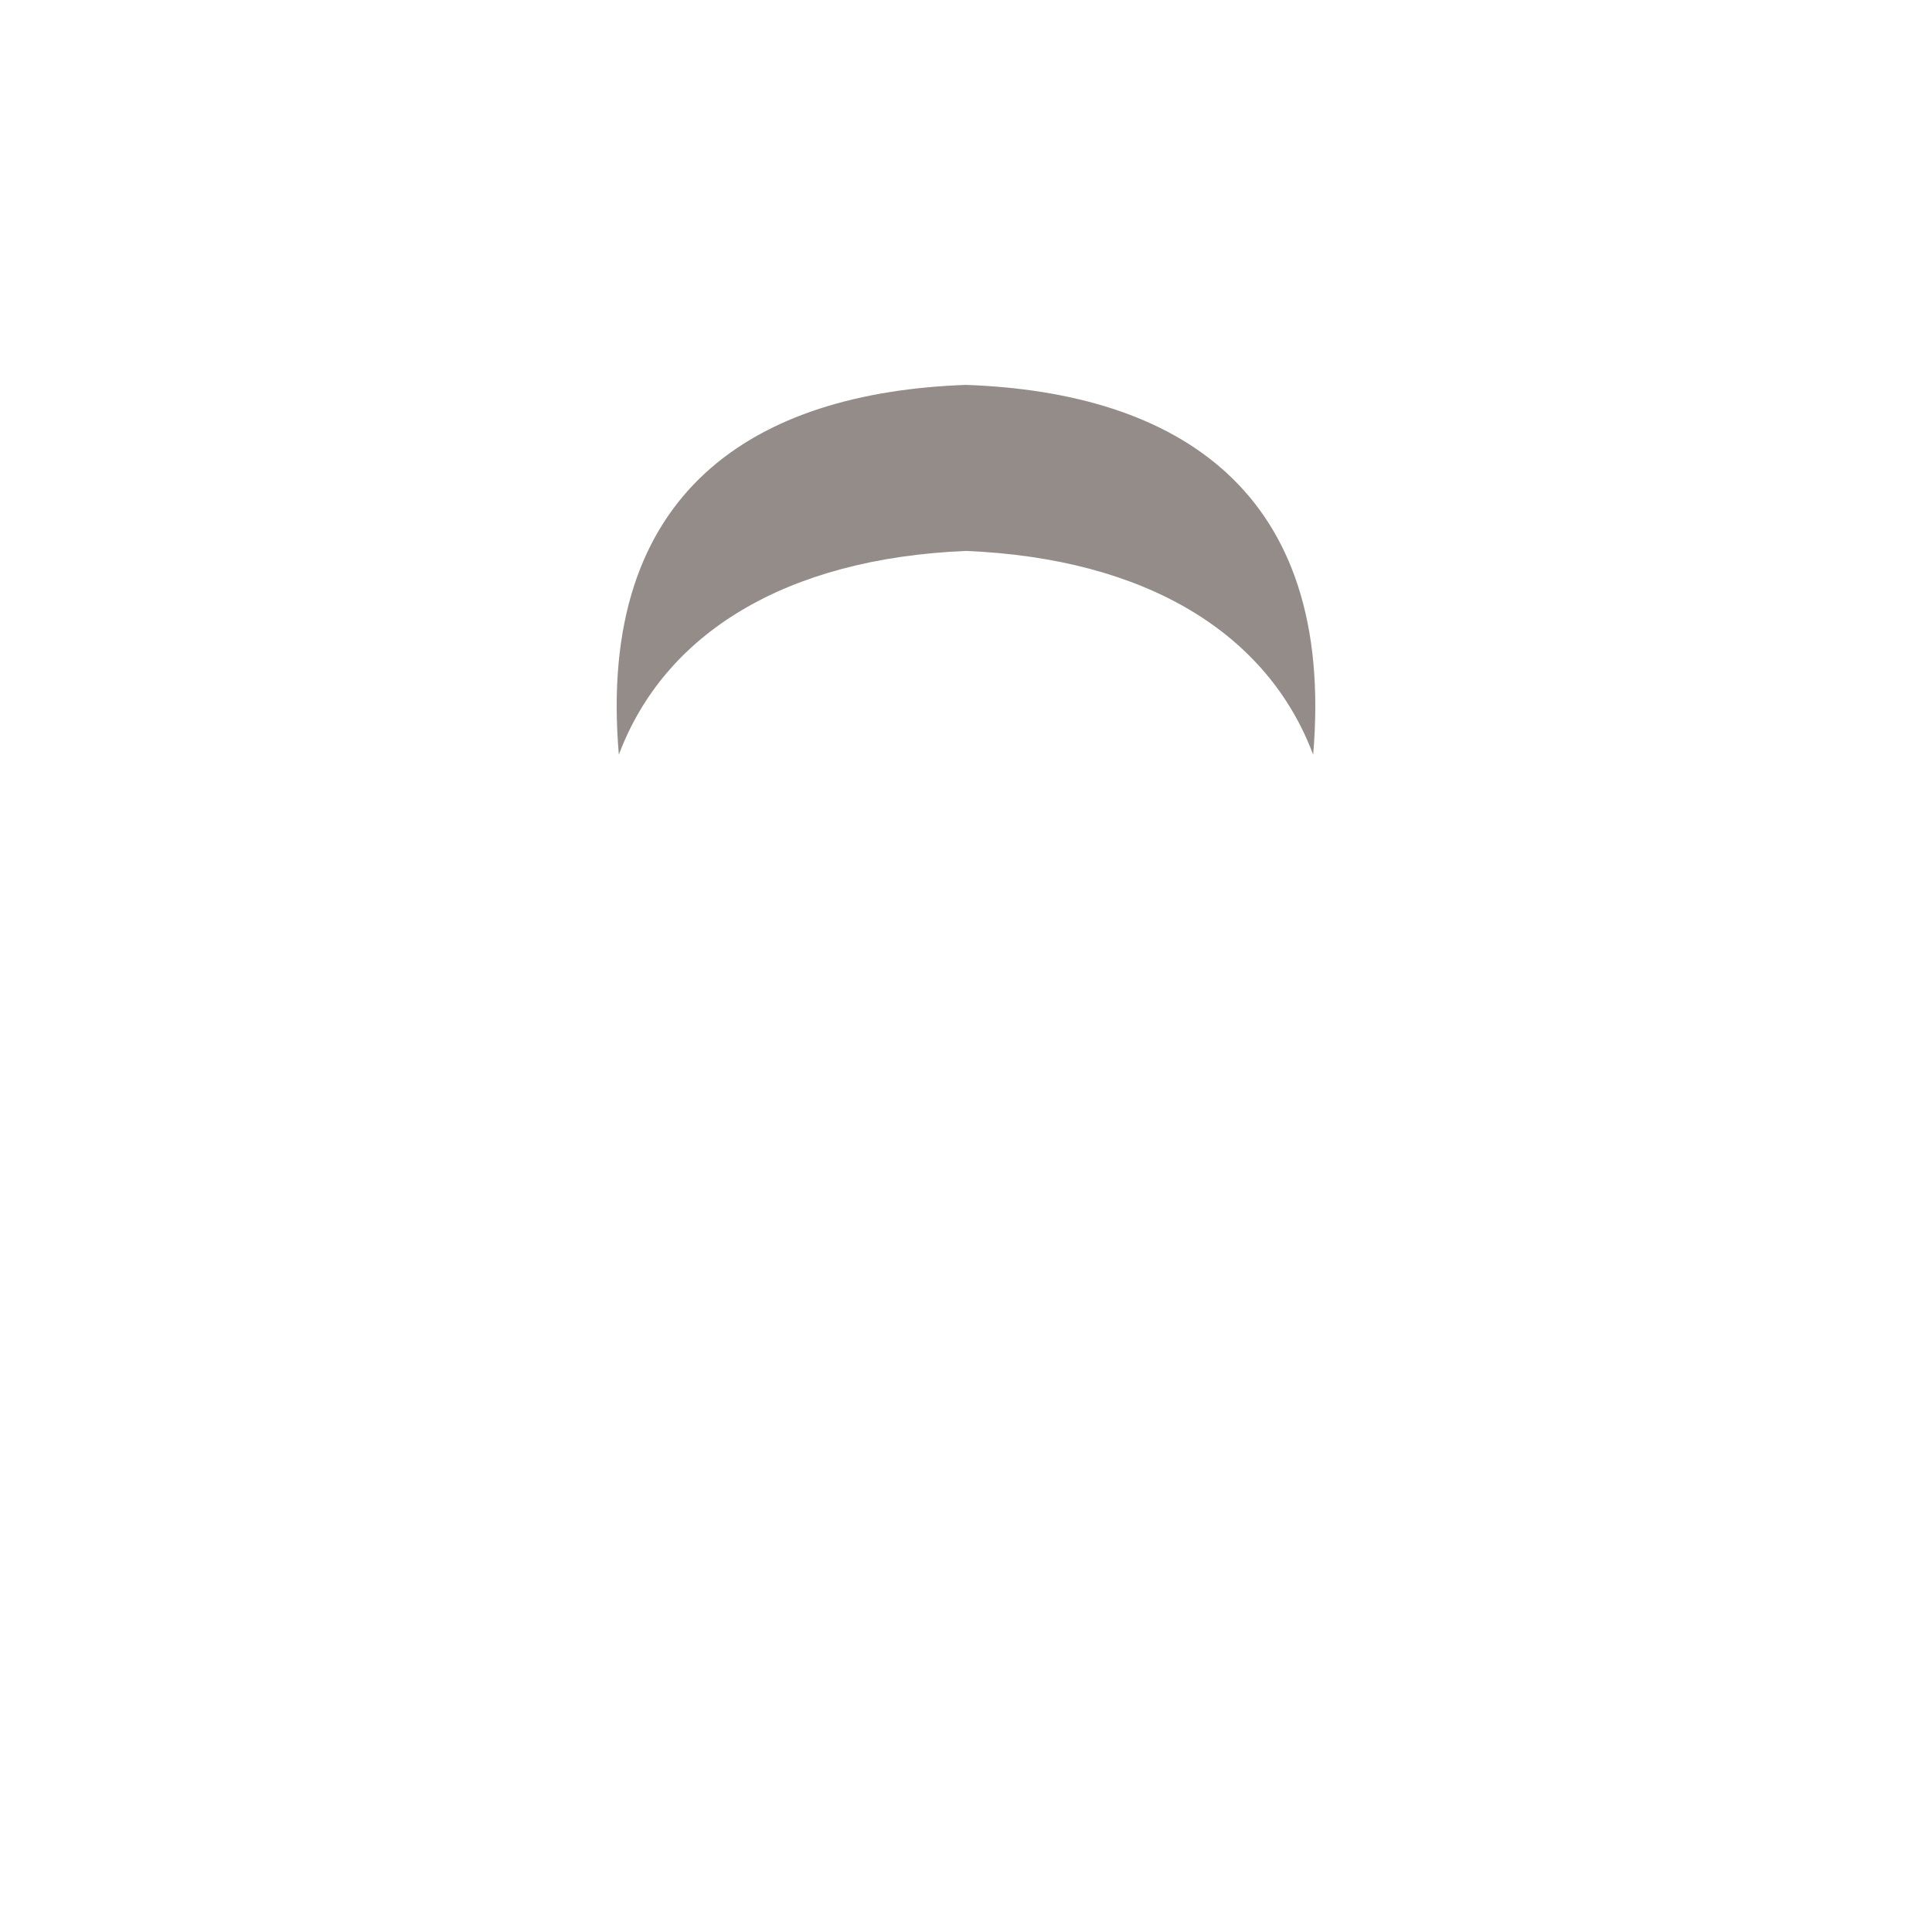
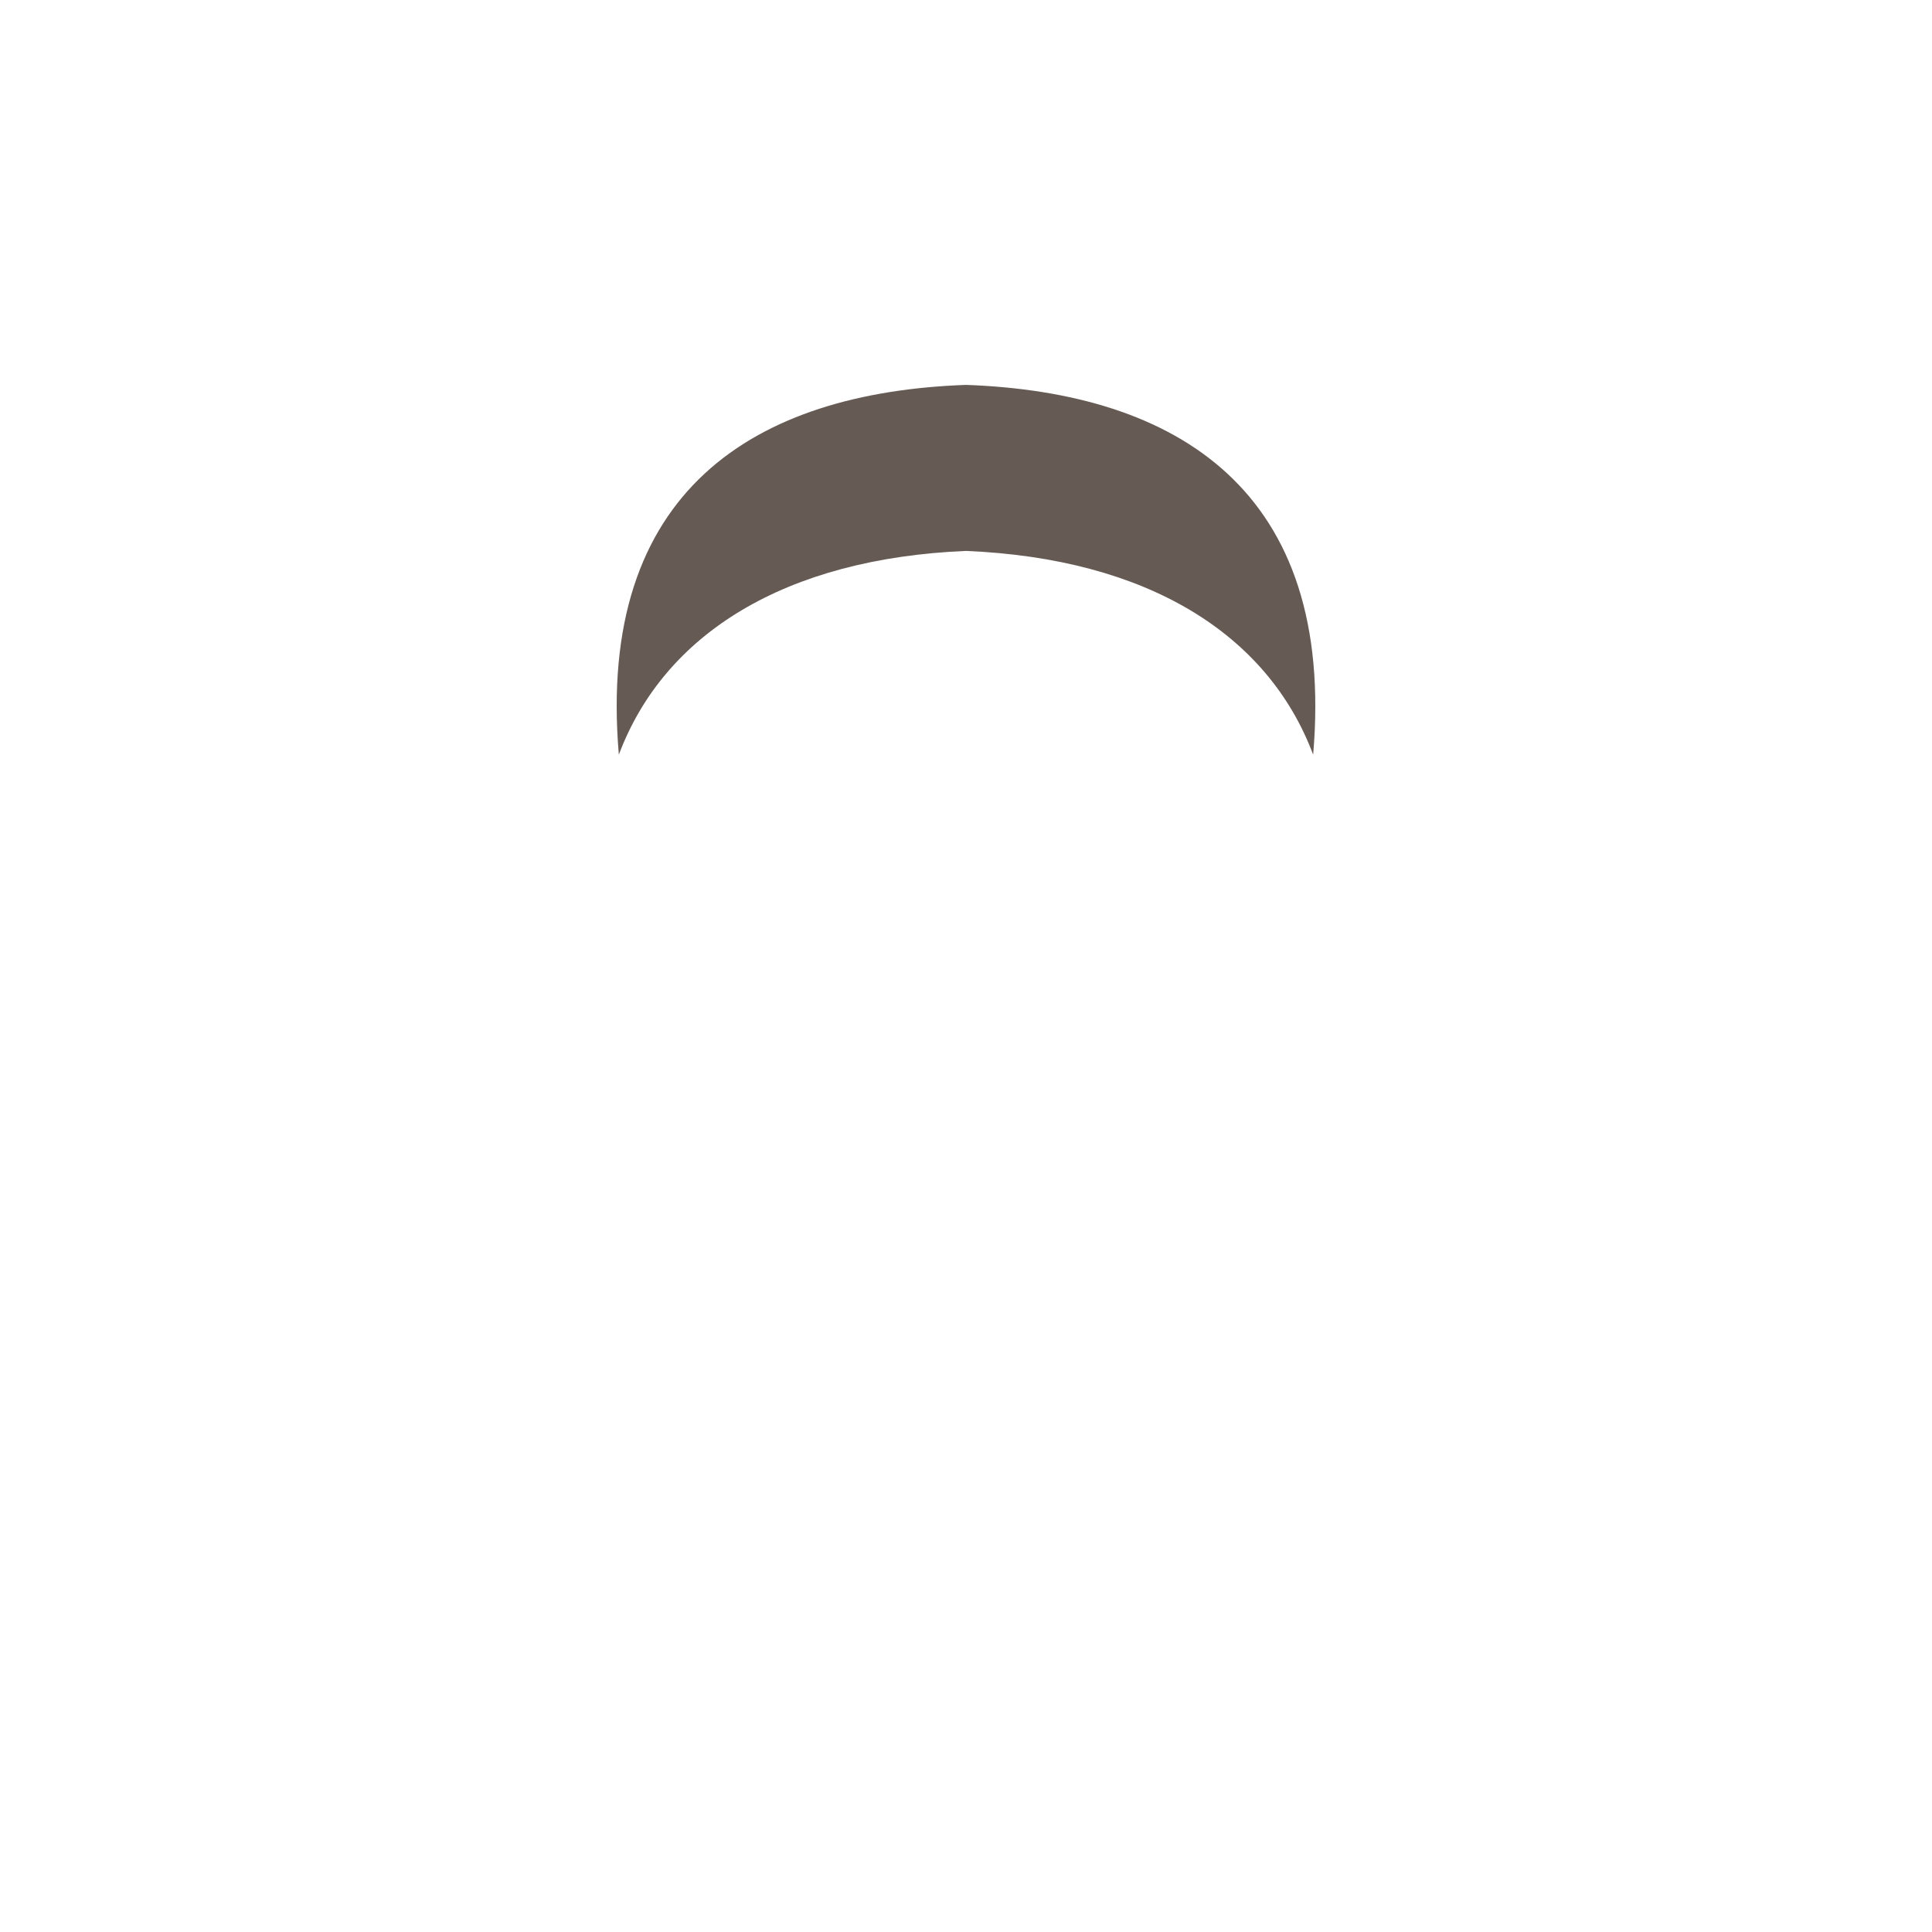
<svg xmlns="http://www.w3.org/2000/svg" viewBox="0 0 512 512" width="512" height="512">
-   <path id="hair_18_front" d="M164,200C158,130 200,104 256,102C312,104 354,130 348,200C336,168 304,148 256,146C208,148 176,168 164,200Z" fill="#2B1B12" fill-opacity="0.5" />
+   <path id="hair_18_front" d="M164,200C158,130 200,104 256,102C312,104 354,130 348,200C336,168 304,148 256,146C208,148 176,168 164,200Z" fill="#2B1B12" fill-opacity="0.72" />
</svg>
